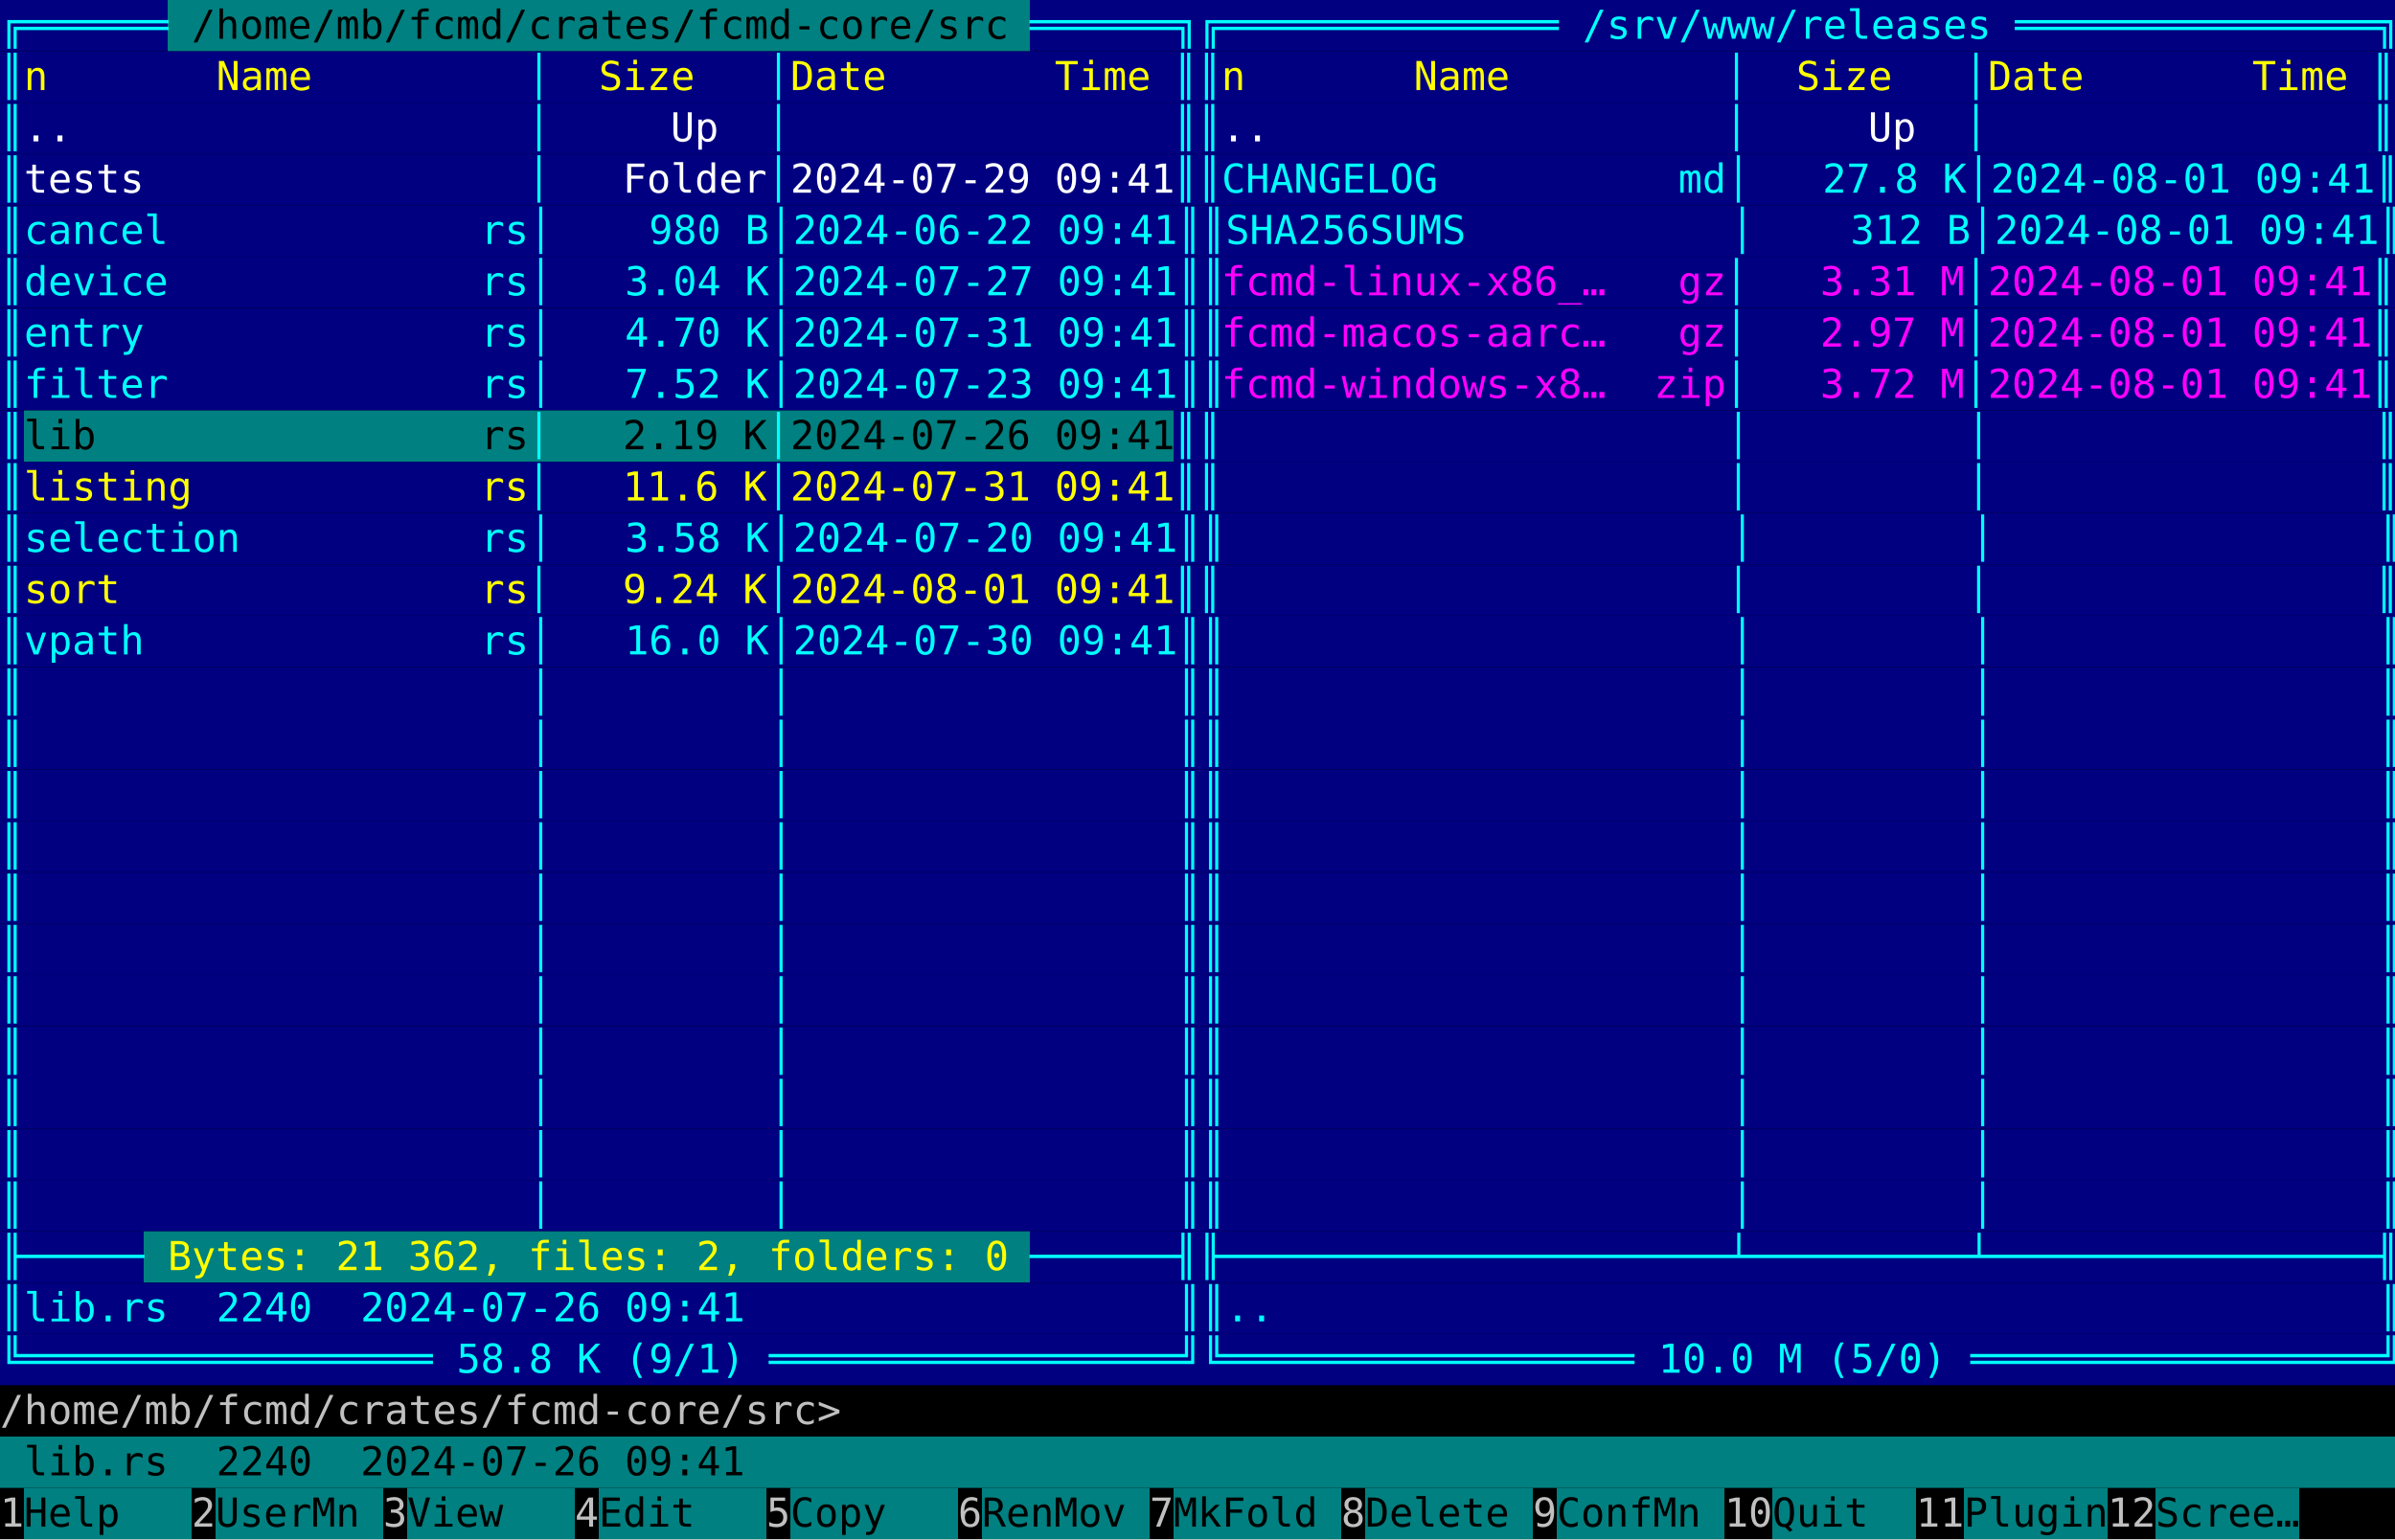
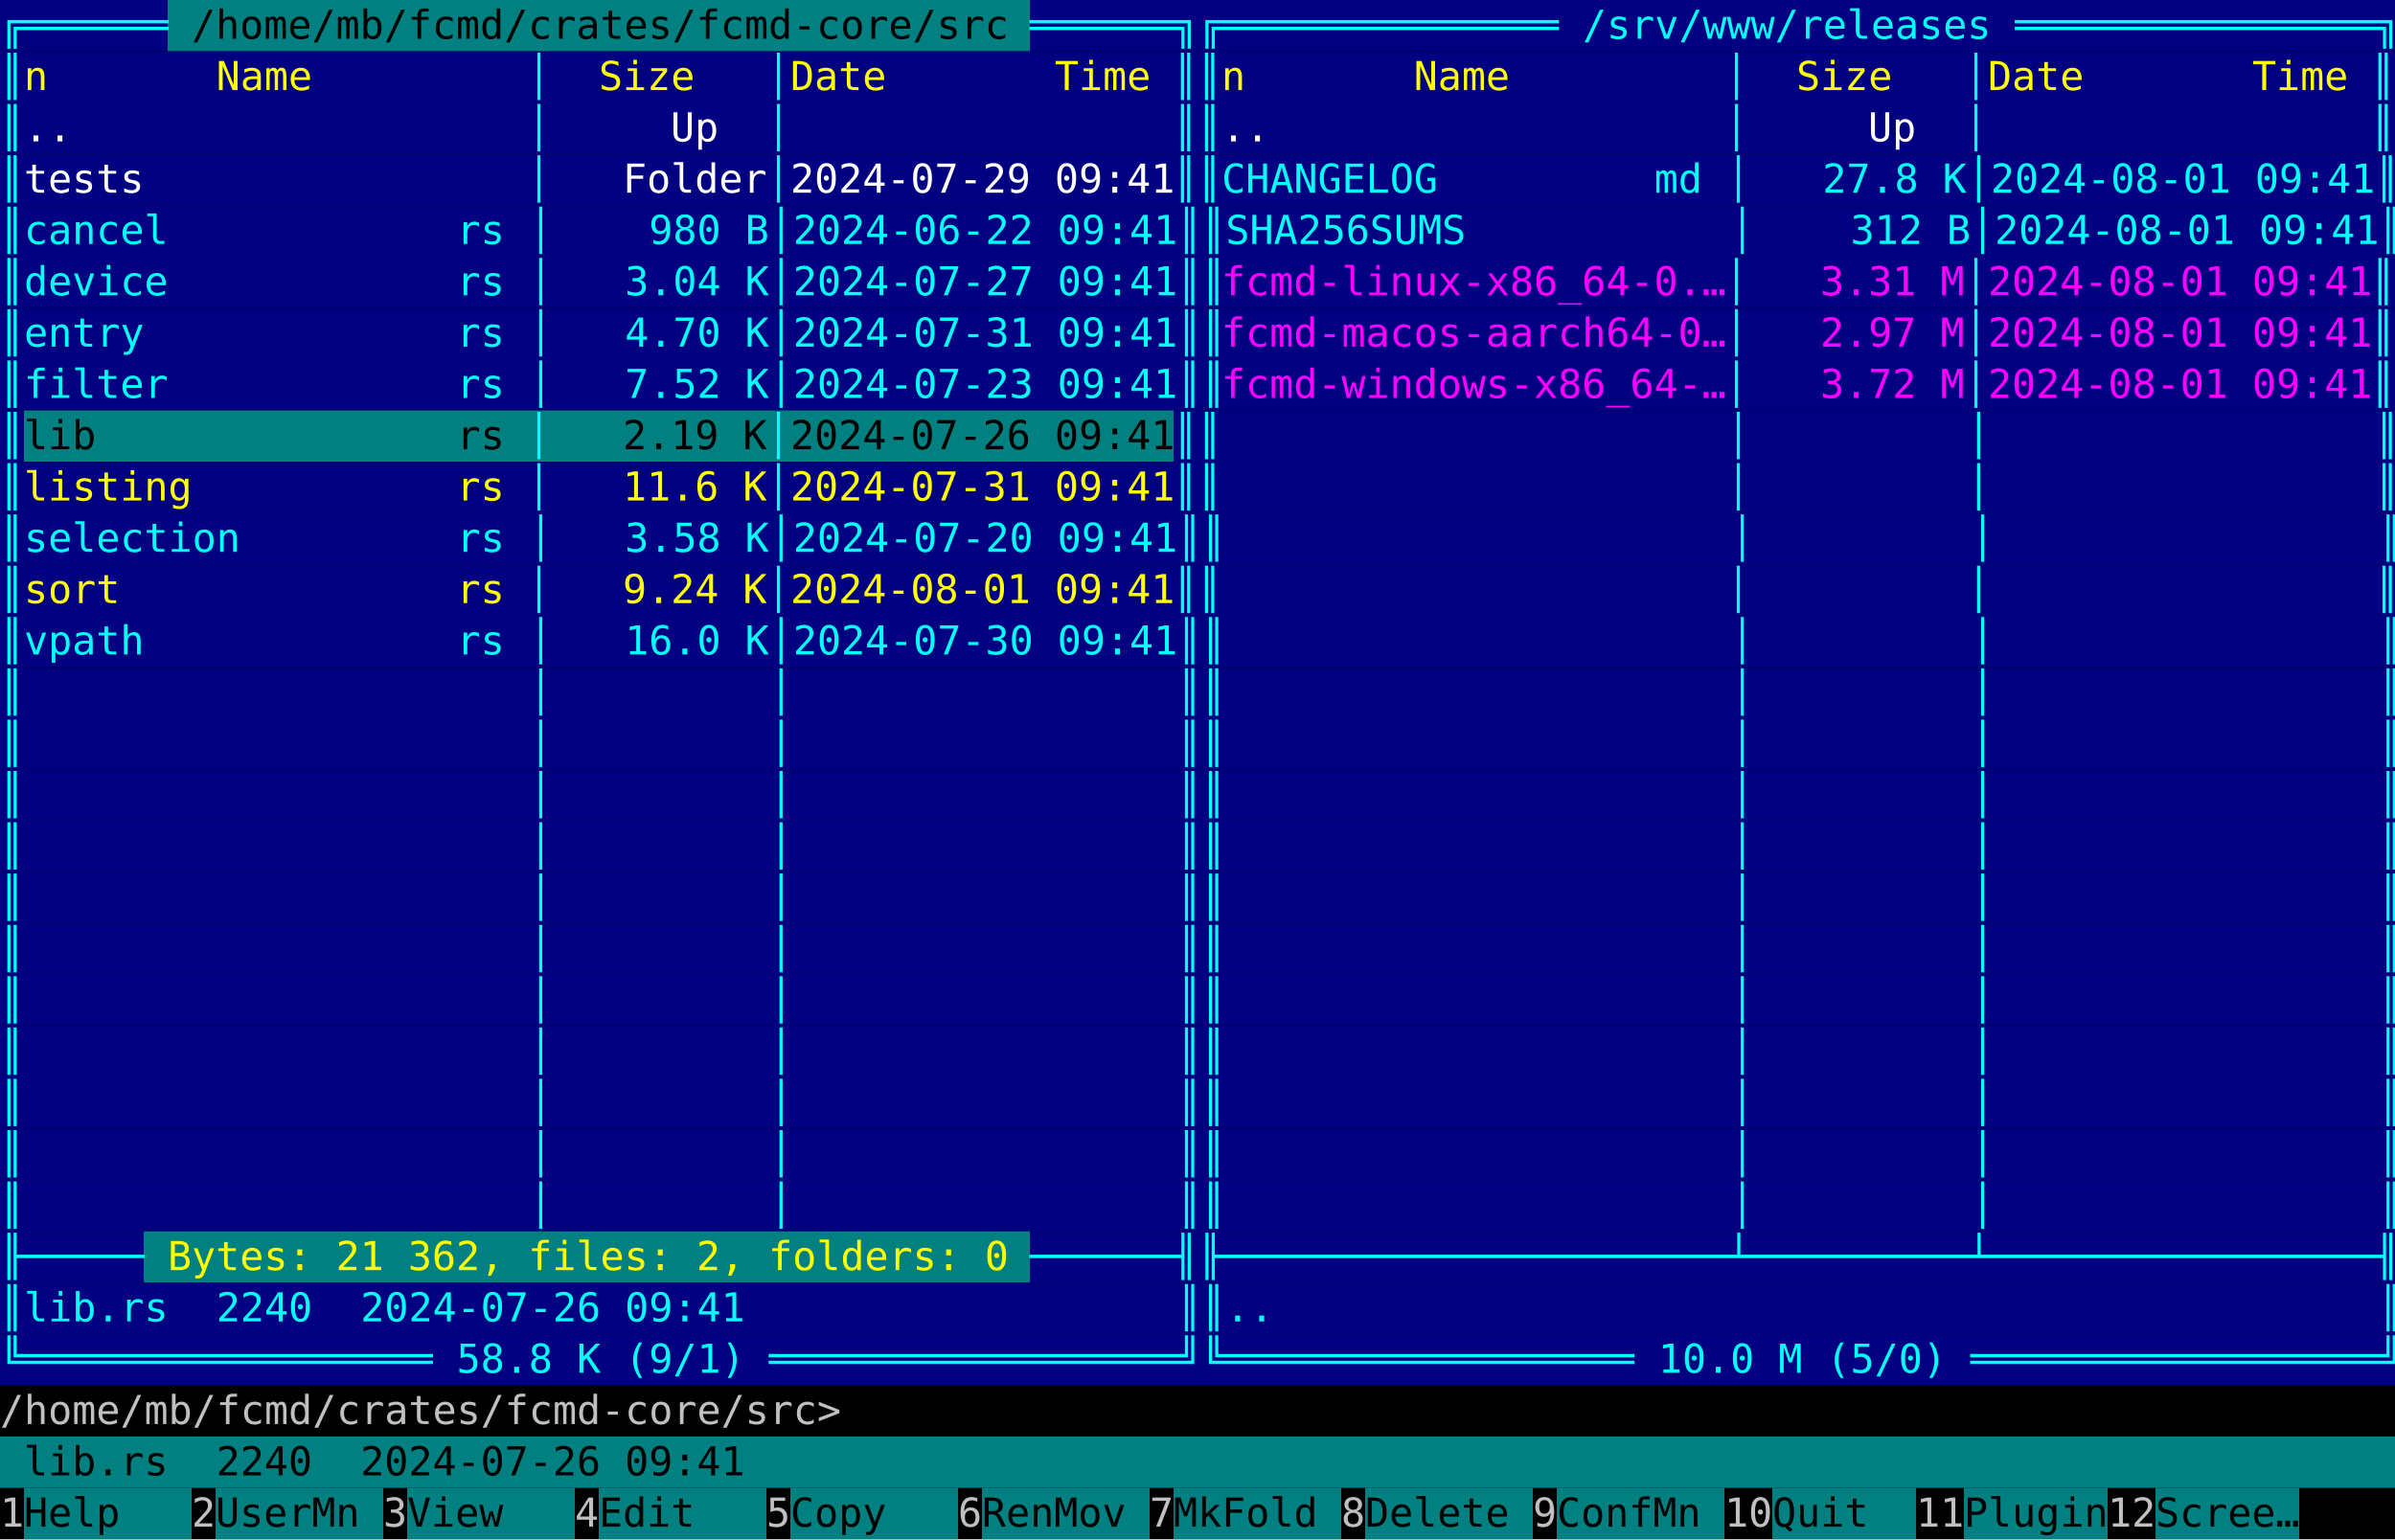
<svg xmlns="http://www.w3.org/2000/svg" viewBox="0 0 840 540" width="840" height="540" font-family="ui-monospace, 'DejaVu Sans Mono', 'Cascadia Mono', Menlo, Consolas, monospace" font-size="14">
  <rect width="840" height="540" fill="#000000" />
  <rect x="0.0" y="0.0" width="58.8" height="18" fill="#000080" />
  <rect x="58.8" y="0.0" width="302.4" height="18" fill="#008080" />
  <rect x="361.2" y="0.0" width="478.8" height="18" fill="#000080" />
  <text xml:space="preserve" x="0.0 8.4 16.8 25.2 33.6 42.0 50.4" y="13.6" fill="#00ffff">╔══════</text>
  <text xml:space="preserve" x="67.2 75.6 84.0 92.4 100.8 109.2 117.6 126.0 134.4 142.8 151.2 159.6 168.0 176.4 184.8 193.2 201.6 210.0 218.4 226.8 235.2 243.6 252.0 260.4 268.8 277.2 285.6 294.0 302.4 310.8 319.2 327.6 336.0 344.4" y="13.6" fill="#000000">/home/mb/fcmd/crates/fcmd-core/src</text>
  <text xml:space="preserve" x="361.2 369.6 378.0 386.4 394.8 403.2 411.6 420.0 428.4 436.8 445.2 453.6 462.0 470.4 478.8 487.2 495.6 504.0 512.4 520.8 529.2 537.6 546.0 554.4 562.8 571.2 579.6 588.0 596.4 604.8 613.2 621.6 630.0 638.4 646.8 655.2 663.6 672.0 680.4 688.8 697.2 705.6 714.0 722.4 730.8 739.2 747.6 756.0 764.4 772.8 781.2 789.6 798.0 806.4 814.8 823.2 831.6" y="13.6" fill="#00ffff">══════╗╔══════════════ /srv/www/releases ═══════════════╗</text>
  <rect x="0.0" y="18.0" width="840.0" height="18" fill="#000080" />
  <text xml:space="preserve" x="0.0" y="31.6" fill="#00ffff">║</text>
  <text xml:space="preserve" x="8.4 16.8 25.2 33.6 42.0 50.4 58.8 67.2 75.6 84.0 92.4 100.8" y="31.6" fill="#ffff00">n       Name</text>
  <text xml:space="preserve" x="184.8" y="31.6" fill="#00ffff">│</text>
  <text xml:space="preserve" x="210.0 218.4 226.8 235.2" y="31.6" fill="#ffff00">Size</text>
  <text xml:space="preserve" x="268.8" y="31.6" fill="#00ffff">│</text>
  <text xml:space="preserve" x="277.2 285.6 294.0 302.4 310.8 319.2 327.6 336.0 344.4 352.8 361.2 369.6 378.0 386.4 394.8" y="31.6" fill="#ffff00">Date       Time</text>
  <text xml:space="preserve" x="411.6 420.0" y="31.6" fill="#00ffff">║║</text>
  <text xml:space="preserve" x="428.4 436.8 445.2 453.6 462.0 470.4 478.8 487.2 495.6 504.0 512.4 520.8" y="31.6" fill="#ffff00">n       Name</text>
  <text xml:space="preserve" x="604.8" y="31.6" fill="#00ffff">│</text>
  <text xml:space="preserve" x="630.0 638.4 646.8 655.2" y="31.6" fill="#ffff00">Size</text>
  <text xml:space="preserve" x="688.8" y="31.6" fill="#00ffff">│</text>
  <text xml:space="preserve" x="697.2 705.6 714.0 722.4 730.8 739.2 747.6 756.0 764.4 772.8 781.2 789.6 798.0 806.4 814.8" y="31.6" fill="#ffff00">Date       Time</text>
  <text xml:space="preserve" x="831.6" y="31.6" fill="#00ffff">║</text>
  <rect x="0.0" y="36.0" width="840.0" height="18" fill="#000080" />
  <text xml:space="preserve" x="0.0" y="49.6" fill="#00ffff">║</text>
  <text xml:space="preserve" x="8.4 16.8" y="49.6" fill="#ffffff">..</text>
  <text xml:space="preserve" x="184.8" y="49.6" fill="#00ffff">│</text>
  <text xml:space="preserve" x="235.2 243.6" y="49.6" fill="#ffffff">Up</text>
  <text xml:space="preserve" x="268.8" y="49.6" fill="#00ffff">│</text>
  <text xml:space="preserve" x="411.6 420.0" y="49.6" fill="#00ffff">║║</text>
  <text xml:space="preserve" x="428.4 436.8" y="49.6" fill="#ffffff">..</text>
  <text xml:space="preserve" x="604.8" y="49.6" fill="#00ffff">│</text>
  <text xml:space="preserve" x="655.2 663.6" y="49.6" fill="#ffffff">Up</text>
  <text xml:space="preserve" x="688.8" y="49.6" fill="#00ffff">│</text>
  <text xml:space="preserve" x="831.6" y="49.6" fill="#00ffff">║</text>
  <rect x="0.0" y="54.0" width="840.0" height="18" fill="#000080" />
  <text xml:space="preserve" x="0.0" y="67.6" fill="#00ffff">║</text>
  <text xml:space="preserve" x="8.4 16.8 25.2 33.6 42.0" y="67.6" fill="#ffffff">tests</text>
  <text xml:space="preserve" x="184.8" y="67.6" fill="#00ffff">│</text>
  <text xml:space="preserve" x="218.4 226.8 235.2 243.6 252.0 260.4" y="67.6" fill="#ffffff">Folder</text>
  <text xml:space="preserve" x="268.8" y="67.6" fill="#00ffff">│</text>
  <text xml:space="preserve" x="277.2 285.6 294.0 302.4 310.8 319.2 327.6 336.0 344.4 352.8 361.2 369.6 378.0 386.4 394.8 403.2" y="67.6" fill="#ffffff">2024-07-29 09:41</text>
-   <text xml:space="preserve" x="411.6 420.0 428.4 436.8 445.2 453.6 462.0 470.4 478.8 487.2 495.6 504.0 512.4 520.8 529.2 537.6 546.0 554.4 562.8 571.2 579.6 588.0 596.4 604.8 613.2 621.6 630.0 638.4 646.8 655.2 663.6 672.0 680.4 688.8 697.2 705.6 714.0 722.4 730.8 739.2 747.6 756.0 764.4 772.8 781.2 789.6 798.0 806.4 814.8 823.2 831.6" y="67.6" fill="#00ffff">║║CHANGELOG          md│   27.8 K│2024-08-01 09:41║</text>
+   <text xml:space="preserve" x="411.6 420.0 428.4 436.8 445.2 453.6 462.0 470.4 478.8 487.2 495.6 504.0 512.4 520.8 529.2 537.6 546.0 554.4 562.8 571.2 579.6 588.0 596.4 604.8 613.2 621.6 630.0 638.4 646.8 655.2 663.6 672.0 680.4 688.8 697.2 705.6 714.0 722.4 730.8 739.2 747.6 756.0 764.4 772.8 781.2 789.6 798.0 806.4 814.8 823.2 831.6" y="67.6" fill="#00ffff">║║CHANGELOG         md │   27.8 K│2024-08-01 09:41║</text>
  <rect x="0.0" y="72.0" width="840.0" height="18" fill="#000080" />
-   <text xml:space="preserve" x="0.0 8.4 16.8 25.2 33.6 42.0 50.4 58.8 67.2 75.6 84.0 92.4 100.8 109.2 117.6 126.0 134.4 142.8 151.2 159.6 168.0 176.4 184.8 193.2 201.6 210.0 218.4 226.8 235.2 243.6 252.0 260.4 268.8 277.2 285.6 294.0 302.4 310.8 319.2 327.6 336.0 344.4 352.8 361.2 369.6 378.0 386.4 394.8 403.2 411.6 420.0 428.4 436.8 445.2 453.6 462.0 470.4 478.8 487.2 495.6 504.0 512.4 520.8 529.2 537.6 546.0 554.4 562.8 571.2 579.6 588.0 596.4 604.8 613.2 621.6 630.0 638.4 646.8 655.2 663.6 672.0 680.4 688.8 697.2 705.6 714.0 722.4 730.8 739.2 747.6 756.0 764.4 772.8 781.2 789.6 798.0 806.4 814.8 823.2 831.6" y="85.6" fill="#00ffff">║cancel             rs│    980 B│2024-06-22 09:41║║SHA256SUMS           │    312 B│2024-08-01 09:41║</text>
+   <text xml:space="preserve" x="0.0 8.4 16.8 25.2 33.6 42.0 50.4 58.8 67.2 75.6 84.0 92.4 100.8 109.2 117.6 126.0 134.4 142.8 151.2 159.6 168.0 176.4 184.8 193.2 201.6 210.0 218.4 226.8 235.2 243.6 252.0 260.4 268.8 277.2 285.6 294.0 302.4 310.8 319.2 327.6 336.0 344.4 352.8 361.2 369.6 378.0 386.4 394.8 403.2 411.6 420.0 428.4 436.8 445.2 453.6 462.0 470.4 478.8 487.2 495.6 504.0 512.4 520.8 529.2 537.6 546.0 554.4 562.8 571.2 579.6 588.0 596.4 604.8 613.2 621.6 630.0 638.4 646.8 655.2 663.6 672.0 680.4 688.8 697.2 705.6 714.0 722.4 730.8 739.2 747.6 756.0 764.4 772.8 781.2 789.6 798.0 806.4 814.8 823.2 831.6" y="85.6" fill="#00ffff">║cancel            rs │    980 B│2024-06-22 09:41║║SHA256SUMS           │    312 B│2024-08-01 09:41║</text>
  <rect x="0.0" y="90.0" width="840.0" height="18" fill="#000080" />
-   <text xml:space="preserve" x="0.0 8.4 16.8 25.2 33.6 42.0 50.4 58.8 67.2 75.6 84.0 92.4 100.8 109.2 117.6 126.0 134.4 142.8 151.2 159.6 168.0 176.4 184.8 193.2 201.6 210.0 218.4 226.8 235.2 243.6 252.0 260.4 268.8 277.2 285.6 294.0 302.4 310.8 319.2 327.6 336.0 344.4 352.8 361.2 369.6 378.0 386.4 394.8 403.2 411.6 420.0" y="103.6" fill="#00ffff">║device             rs│   3.04 K│2024-07-27 09:41║║</text>
-   <text xml:space="preserve" x="428.4 436.8 445.2 453.6 462.0 470.4 478.8 487.2 495.6 504.0 512.4 520.8 529.2 537.6 546.0 554.4 562.8 571.2 579.6 588.0 596.4" y="103.6" fill="#ff00ff">fcmd-linux-x86_…   gz</text>
+   <text xml:space="preserve" x="0.0 8.4 16.8 25.2 33.6 42.0 50.4 58.8 67.2 75.6 84.0 92.4 100.8 109.2 117.6 126.0 134.4 142.8 151.2 159.6 168.0 176.4 184.8 193.2 201.6 210.0 218.4 226.8 235.2 243.6 252.0 260.4 268.8 277.2 285.6 294.0 302.4 310.8 319.2 327.6 336.0 344.4 352.8 361.2 369.6 378.0 386.4 394.8 403.2 411.6 420.0" y="103.6" fill="#00ffff">║device            rs │   3.04 K│2024-07-27 09:41║║</text>
+   <text xml:space="preserve" x="428.4 436.8 445.2 453.6 462.0 470.4 478.8 487.2 495.6 504.0 512.4 520.8 529.2 537.6 546.0 554.4 562.8 571.2 579.6 588.0 596.4" y="103.6" fill="#ff00ff">fcmd-linux-x86_64-0.…</text>
  <text xml:space="preserve" x="604.8" y="103.6" fill="#00ffff">│</text>
  <text xml:space="preserve" x="638.4 646.8 655.2 663.6 672.0 680.4" y="103.6" fill="#ff00ff">3.31 M</text>
  <text xml:space="preserve" x="688.8" y="103.6" fill="#00ffff">│</text>
  <text xml:space="preserve" x="697.2 705.6 714.0 722.4 730.8 739.2 747.6 756.0 764.4 772.8 781.2 789.6 798.0 806.4 814.8 823.2" y="103.6" fill="#ff00ff">2024-08-01 09:41</text>
  <text xml:space="preserve" x="831.6" y="103.6" fill="#00ffff">║</text>
  <rect x="0.0" y="108.0" width="840.0" height="18" fill="#000080" />
-   <text xml:space="preserve" x="0.0 8.4 16.8 25.2 33.6 42.0 50.4 58.8 67.2 75.6 84.0 92.4 100.8 109.2 117.6 126.0 134.4 142.8 151.2 159.6 168.0 176.4 184.8 193.2 201.6 210.0 218.4 226.8 235.2 243.6 252.0 260.4 268.8 277.2 285.6 294.0 302.4 310.8 319.2 327.6 336.0 344.4 352.8 361.2 369.6 378.0 386.4 394.8 403.2 411.6 420.0" y="121.6" fill="#00ffff">║entry              rs│   4.70 K│2024-07-31 09:41║║</text>
-   <text xml:space="preserve" x="428.4 436.8 445.2 453.6 462.0 470.4 478.8 487.2 495.6 504.0 512.4 520.8 529.2 537.6 546.0 554.4 562.8 571.2 579.6 588.0 596.4" y="121.6" fill="#ff00ff">fcmd-macos-aarc…   gz</text>
+   <text xml:space="preserve" x="0.0 8.4 16.8 25.2 33.6 42.0 50.4 58.8 67.2 75.6 84.0 92.4 100.8 109.2 117.6 126.0 134.4 142.8 151.2 159.6 168.0 176.4 184.8 193.2 201.6 210.0 218.4 226.8 235.2 243.6 252.0 260.4 268.8 277.2 285.6 294.0 302.4 310.8 319.2 327.6 336.0 344.4 352.8 361.2 369.6 378.0 386.4 394.8 403.2 411.6 420.0" y="121.6" fill="#00ffff">║entry             rs │   4.70 K│2024-07-31 09:41║║</text>
+   <text xml:space="preserve" x="428.4 436.8 445.2 453.6 462.0 470.4 478.8 487.2 495.6 504.0 512.4 520.8 529.2 537.6 546.0 554.4 562.8 571.2 579.6 588.0 596.4" y="121.6" fill="#ff00ff">fcmd-macos-aarch64-0…</text>
  <text xml:space="preserve" x="604.8" y="121.6" fill="#00ffff">│</text>
  <text xml:space="preserve" x="638.4 646.8 655.2 663.6 672.0 680.4" y="121.6" fill="#ff00ff">2.97 M</text>
  <text xml:space="preserve" x="688.8" y="121.6" fill="#00ffff">│</text>
  <text xml:space="preserve" x="697.2 705.6 714.0 722.4 730.8 739.2 747.6 756.0 764.4 772.8 781.2 789.6 798.0 806.4 814.8 823.2" y="121.6" fill="#ff00ff">2024-08-01 09:41</text>
  <text xml:space="preserve" x="831.6" y="121.6" fill="#00ffff">║</text>
  <rect x="0.0" y="126.0" width="840.0" height="18" fill="#000080" />
-   <text xml:space="preserve" x="0.0 8.4 16.8 25.2 33.6 42.0 50.4 58.8 67.2 75.6 84.0 92.4 100.8 109.2 117.6 126.0 134.4 142.8 151.2 159.6 168.0 176.4 184.8 193.2 201.6 210.0 218.4 226.8 235.2 243.6 252.0 260.4 268.8 277.2 285.6 294.0 302.4 310.8 319.2 327.6 336.0 344.4 352.8 361.2 369.6 378.0 386.4 394.8 403.2 411.6 420.0" y="139.6" fill="#00ffff">║filter             rs│   7.52 K│2024-07-23 09:41║║</text>
-   <text xml:space="preserve" x="428.4 436.8 445.2 453.6 462.0 470.4 478.8 487.2 495.6 504.0 512.4 520.8 529.2 537.6 546.0 554.4 562.8 571.2 579.6 588.0 596.4" y="139.6" fill="#ff00ff">fcmd-windows-x8…  zip</text>
+   <text xml:space="preserve" x="0.0 8.4 16.8 25.2 33.6 42.0 50.4 58.8 67.2 75.6 84.0 92.4 100.8 109.2 117.6 126.0 134.4 142.8 151.2 159.6 168.0 176.4 184.8 193.2 201.6 210.0 218.4 226.8 235.2 243.6 252.0 260.4 268.8 277.2 285.6 294.0 302.4 310.8 319.2 327.6 336.0 344.4 352.8 361.2 369.6 378.0 386.4 394.8 403.2 411.6 420.0" y="139.6" fill="#00ffff">║filter            rs │   7.52 K│2024-07-23 09:41║║</text>
+   <text xml:space="preserve" x="428.4 436.8 445.2 453.6 462.0 470.4 478.8 487.2 495.6 504.0 512.4 520.8 529.2 537.6 546.0 554.4 562.8 571.2 579.6 588.0 596.4" y="139.6" fill="#ff00ff">fcmd-windows-x86_64-…</text>
  <text xml:space="preserve" x="604.8" y="139.6" fill="#00ffff">│</text>
  <text xml:space="preserve" x="638.4 646.8 655.2 663.6 672.0 680.4" y="139.6" fill="#ff00ff">3.72 M</text>
  <text xml:space="preserve" x="688.8" y="139.6" fill="#00ffff">│</text>
  <text xml:space="preserve" x="697.2 705.6 714.0 722.4 730.8 739.2 747.6 756.0 764.4 772.8 781.2 789.6 798.0 806.4 814.8 823.2" y="139.6" fill="#ff00ff">2024-08-01 09:41</text>
  <text xml:space="preserve" x="831.6" y="139.6" fill="#00ffff">║</text>
  <rect x="0.0" y="144.0" width="8.4" height="18" fill="#000080" />
  <rect x="8.4" y="144.0" width="403.2" height="18" fill="#008080" />
  <rect x="411.6" y="144.0" width="428.4" height="18" fill="#000080" />
  <text xml:space="preserve" x="0.0" y="157.6" fill="#00ffff">║</text>
-   <text xml:space="preserve" x="8.4 16.8 25.2 33.6 42.0 50.4 58.8 67.2 75.6 84.0 92.4 100.8 109.2 117.6 126.0 134.4 142.8 151.2 159.6 168.0 176.4" y="157.6" fill="#000000">lib                rs</text>
+   <text xml:space="preserve" x="8.4 16.8 25.2 33.6 42.0 50.4 58.8 67.2 75.6 84.0 92.4 100.8 109.2 117.6 126.0 134.4 142.8 151.2 159.6 168.0" y="157.6" fill="#000000">lib               rs</text>
  <text xml:space="preserve" x="184.8" y="157.6" fill="#00ffff">│</text>
  <text xml:space="preserve" x="218.4 226.8 235.2 243.6 252.0 260.4" y="157.6" fill="#000000">2.19 K</text>
  <text xml:space="preserve" x="268.8" y="157.6" fill="#00ffff">│</text>
  <text xml:space="preserve" x="277.2 285.6 294.0 302.4 310.8 319.2 327.6 336.0 344.4 352.8 361.2 369.6 378.0 386.4 394.8 403.2" y="157.6" fill="#000000">2024-07-26 09:41</text>
  <text xml:space="preserve" x="411.6 420.0 428.4 436.8 445.2 453.6 462.0 470.4 478.8 487.2 495.6 504.0 512.4 520.8 529.2 537.6 546.0 554.4 562.8 571.2 579.6 588.0 596.4 604.8 613.2 621.6 630.0 638.4 646.8 655.2 663.6 672.0 680.4 688.8 697.2 705.6 714.0 722.4 730.8 739.2 747.6 756.0 764.4 772.8 781.2 789.6 798.0 806.4 814.8 823.2 831.6" y="157.6" fill="#00ffff">║║                     │         │                ║</text>
  <rect x="0.0" y="162.0" width="840.0" height="18" fill="#000080" />
  <text xml:space="preserve" x="0.0" y="175.6" fill="#00ffff">║</text>
-   <text xml:space="preserve" x="8.4 16.8 25.2 33.6 42.0 50.4 58.8 67.2 75.6 84.0 92.4 100.8 109.2 117.6 126.0 134.4 142.8 151.2 159.6 168.0 176.4" y="175.6" fill="#ffff00">listing            rs</text>
+   <text xml:space="preserve" x="8.4 16.8 25.2 33.6 42.0 50.4 58.8 67.2 75.6 84.0 92.4 100.8 109.2 117.6 126.0 134.4 142.8 151.2 159.6 168.0" y="175.6" fill="#ffff00">listing           rs</text>
  <text xml:space="preserve" x="184.8" y="175.6" fill="#00ffff">│</text>
  <text xml:space="preserve" x="218.4 226.8 235.2 243.6 252.0 260.4" y="175.6" fill="#ffff00">11.6 K</text>
  <text xml:space="preserve" x="268.8" y="175.6" fill="#00ffff">│</text>
  <text xml:space="preserve" x="277.2 285.6 294.0 302.4 310.8 319.2 327.6 336.0 344.4 352.8 361.2 369.6 378.0 386.4 394.8 403.2" y="175.6" fill="#ffff00">2024-07-31 09:41</text>
  <text xml:space="preserve" x="411.6 420.0 428.4 436.8 445.2 453.6 462.0 470.4 478.8 487.2 495.6 504.0 512.4 520.8 529.2 537.6 546.0 554.4 562.8 571.2 579.6 588.0 596.4 604.8 613.2 621.6 630.0 638.4 646.8 655.2 663.6 672.0 680.4 688.8 697.2 705.6 714.0 722.4 730.8 739.2 747.6 756.0 764.4 772.8 781.2 789.6 798.0 806.4 814.8 823.2 831.6" y="175.6" fill="#00ffff">║║                     │         │                ║</text>
  <rect x="0.0" y="180.0" width="840.0" height="18" fill="#000080" />
-   <text xml:space="preserve" x="0.0 8.4 16.8 25.2 33.6 42.0 50.4 58.8 67.2 75.6 84.0 92.4 100.8 109.2 117.6 126.0 134.4 142.8 151.2 159.6 168.0 176.4 184.8 193.2 201.6 210.0 218.4 226.8 235.2 243.6 252.0 260.4 268.8 277.2 285.6 294.0 302.4 310.8 319.2 327.6 336.0 344.4 352.8 361.2 369.6 378.0 386.4 394.8 403.2 411.6 420.0 428.4 436.8 445.2 453.6 462.0 470.4 478.8 487.2 495.6 504.0 512.4 520.8 529.2 537.6 546.0 554.4 562.8 571.2 579.6 588.0 596.4 604.8 613.2 621.6 630.0 638.4 646.8 655.2 663.6 672.0 680.4 688.8 697.2 705.6 714.0 722.4 730.8 739.2 747.6 756.0 764.4 772.8 781.2 789.6 798.0 806.4 814.8 823.2 831.6" y="193.6" fill="#00ffff">║selection          rs│   3.58 K│2024-07-20 09:41║║                     │         │                ║</text>
+   <text xml:space="preserve" x="0.0 8.4 16.8 25.2 33.6 42.0 50.4 58.8 67.2 75.6 84.0 92.4 100.8 109.2 117.6 126.0 134.4 142.8 151.2 159.6 168.0 176.4 184.8 193.2 201.6 210.0 218.4 226.8 235.2 243.6 252.0 260.4 268.8 277.2 285.6 294.0 302.4 310.8 319.2 327.6 336.0 344.4 352.8 361.2 369.6 378.0 386.4 394.8 403.2 411.6 420.0 428.4 436.8 445.2 453.6 462.0 470.4 478.8 487.2 495.6 504.0 512.4 520.8 529.2 537.6 546.0 554.4 562.8 571.2 579.6 588.0 596.4 604.8 613.2 621.6 630.0 638.4 646.8 655.2 663.6 672.0 680.4 688.8 697.2 705.6 714.0 722.4 730.8 739.2 747.6 756.0 764.4 772.8 781.2 789.6 798.0 806.4 814.8 823.2 831.6" y="193.6" fill="#00ffff">║selection         rs │   3.58 K│2024-07-20 09:41║║                     │         │                ║</text>
  <rect x="0.0" y="198.0" width="840.0" height="18" fill="#000080" />
  <text xml:space="preserve" x="0.0" y="211.6" fill="#00ffff">║</text>
-   <text xml:space="preserve" x="8.4 16.8 25.2 33.6 42.0 50.4 58.8 67.2 75.6 84.0 92.4 100.8 109.2 117.6 126.0 134.4 142.8 151.2 159.6 168.0 176.4" y="211.6" fill="#ffff00">sort               rs</text>
+   <text xml:space="preserve" x="8.4 16.8 25.2 33.6 42.0 50.4 58.8 67.2 75.6 84.0 92.4 100.8 109.2 117.6 126.0 134.4 142.8 151.2 159.6 168.0" y="211.6" fill="#ffff00">sort              rs</text>
  <text xml:space="preserve" x="184.8" y="211.6" fill="#00ffff">│</text>
  <text xml:space="preserve" x="218.4 226.8 235.2 243.6 252.0 260.4" y="211.6" fill="#ffff00">9.24 K</text>
  <text xml:space="preserve" x="268.8" y="211.6" fill="#00ffff">│</text>
  <text xml:space="preserve" x="277.2 285.6 294.0 302.4 310.8 319.2 327.6 336.0 344.4 352.8 361.2 369.6 378.0 386.4 394.8 403.2" y="211.6" fill="#ffff00">2024-08-01 09:41</text>
  <text xml:space="preserve" x="411.6 420.0 428.4 436.8 445.2 453.6 462.0 470.4 478.8 487.2 495.6 504.0 512.4 520.8 529.2 537.6 546.0 554.4 562.8 571.2 579.6 588.0 596.4 604.8 613.2 621.6 630.0 638.4 646.8 655.2 663.6 672.0 680.4 688.8 697.2 705.6 714.0 722.4 730.8 739.2 747.6 756.0 764.4 772.8 781.2 789.6 798.0 806.4 814.8 823.2 831.6" y="211.6" fill="#00ffff">║║                     │         │                ║</text>
  <rect x="0.0" y="216.0" width="840.0" height="18" fill="#000080" />
-   <text xml:space="preserve" x="0.0 8.4 16.8 25.2 33.6 42.0 50.4 58.8 67.2 75.6 84.0 92.4 100.8 109.2 117.6 126.0 134.4 142.8 151.2 159.6 168.0 176.4 184.8 193.2 201.6 210.0 218.4 226.8 235.2 243.6 252.0 260.4 268.8 277.2 285.6 294.0 302.4 310.8 319.2 327.6 336.0 344.4 352.8 361.2 369.6 378.0 386.4 394.8 403.2 411.6 420.0 428.4 436.8 445.2 453.6 462.0 470.4 478.8 487.2 495.6 504.0 512.4 520.8 529.2 537.6 546.0 554.4 562.8 571.2 579.6 588.0 596.4 604.8 613.2 621.6 630.0 638.4 646.8 655.2 663.6 672.0 680.4 688.8 697.2 705.6 714.0 722.4 730.8 739.2 747.6 756.0 764.4 772.8 781.2 789.6 798.0 806.4 814.8 823.2 831.6" y="229.6" fill="#00ffff">║vpath              rs│   16.0 K│2024-07-30 09:41║║                     │         │                ║</text>
+   <text xml:space="preserve" x="0.0 8.4 16.8 25.2 33.6 42.0 50.4 58.8 67.2 75.6 84.0 92.4 100.8 109.2 117.6 126.0 134.4 142.8 151.2 159.6 168.0 176.4 184.8 193.2 201.6 210.0 218.4 226.8 235.2 243.6 252.0 260.4 268.8 277.2 285.6 294.0 302.4 310.8 319.2 327.6 336.0 344.4 352.8 361.2 369.6 378.0 386.4 394.8 403.2 411.6 420.0 428.4 436.8 445.2 453.6 462.0 470.4 478.8 487.2 495.6 504.0 512.4 520.8 529.2 537.6 546.0 554.4 562.8 571.2 579.6 588.0 596.4 604.8 613.2 621.6 630.0 638.4 646.8 655.2 663.6 672.0 680.4 688.8 697.2 705.6 714.0 722.4 730.8 739.2 747.6 756.0 764.4 772.8 781.2 789.6 798.0 806.4 814.8 823.2 831.6" y="229.6" fill="#00ffff">║vpath             rs │   16.0 K│2024-07-30 09:41║║                     │         │                ║</text>
  <rect x="0.0" y="234.0" width="840.0" height="18" fill="#000080" />
  <text xml:space="preserve" x="0.0 8.4 16.8 25.2 33.6 42.0 50.4 58.8 67.2 75.6 84.0 92.4 100.8 109.2 117.6 126.0 134.4 142.8 151.2 159.6 168.0 176.4 184.8 193.2 201.6 210.0 218.4 226.8 235.2 243.6 252.0 260.4 268.8 277.2 285.6 294.0 302.4 310.8 319.2 327.6 336.0 344.4 352.8 361.2 369.6 378.0 386.4 394.8 403.2 411.6 420.0 428.4 436.8 445.2 453.6 462.0 470.4 478.8 487.2 495.6 504.0 512.4 520.8 529.2 537.6 546.0 554.4 562.8 571.2 579.6 588.0 596.4 604.8 613.2 621.6 630.0 638.4 646.8 655.2 663.6 672.0 680.4 688.8 697.2 705.6 714.0 722.4 730.8 739.2 747.6 756.0 764.4 772.8 781.2 789.6 798.0 806.4 814.8 823.2 831.6" y="247.6" fill="#00ffff">║                     │         │                ║║                     │         │                ║</text>
  <rect x="0.0" y="252.0" width="840.0" height="18" fill="#000080" />
  <text xml:space="preserve" x="0.0 8.4 16.8 25.2 33.6 42.0 50.4 58.8 67.2 75.6 84.0 92.4 100.8 109.2 117.6 126.0 134.4 142.8 151.2 159.6 168.0 176.4 184.8 193.2 201.6 210.0 218.4 226.8 235.2 243.6 252.0 260.4 268.8 277.2 285.6 294.0 302.4 310.8 319.2 327.6 336.0 344.4 352.8 361.2 369.6 378.0 386.4 394.8 403.2 411.6 420.0 428.4 436.8 445.2 453.6 462.0 470.4 478.8 487.2 495.6 504.0 512.4 520.8 529.2 537.6 546.0 554.4 562.8 571.2 579.6 588.0 596.4 604.8 613.2 621.6 630.0 638.4 646.8 655.2 663.6 672.0 680.4 688.8 697.2 705.6 714.0 722.4 730.8 739.2 747.6 756.0 764.4 772.8 781.2 789.6 798.0 806.4 814.8 823.2 831.6" y="265.6" fill="#00ffff">║                     │         │                ║║                     │         │                ║</text>
  <rect x="0.0" y="270.0" width="840.0" height="18" fill="#000080" />
  <text xml:space="preserve" x="0.0 8.4 16.8 25.2 33.6 42.0 50.4 58.8 67.2 75.6 84.0 92.4 100.8 109.2 117.6 126.0 134.4 142.8 151.2 159.6 168.0 176.4 184.8 193.2 201.6 210.0 218.4 226.8 235.2 243.6 252.0 260.4 268.8 277.2 285.6 294.0 302.4 310.8 319.2 327.6 336.0 344.4 352.8 361.2 369.6 378.0 386.4 394.8 403.2 411.6 420.0 428.4 436.8 445.2 453.6 462.0 470.4 478.8 487.2 495.6 504.0 512.4 520.8 529.2 537.6 546.0 554.4 562.8 571.2 579.6 588.0 596.4 604.8 613.2 621.6 630.0 638.4 646.8 655.2 663.6 672.0 680.4 688.8 697.2 705.6 714.0 722.4 730.8 739.2 747.6 756.0 764.4 772.8 781.2 789.6 798.0 806.4 814.8 823.2 831.6" y="283.6" fill="#00ffff">║                     │         │                ║║                     │         │                ║</text>
  <rect x="0.0" y="288.0" width="840.0" height="18" fill="#000080" />
  <text xml:space="preserve" x="0.0 8.4 16.8 25.2 33.6 42.0 50.4 58.8 67.2 75.6 84.0 92.4 100.8 109.2 117.6 126.0 134.4 142.8 151.2 159.6 168.0 176.4 184.8 193.2 201.6 210.0 218.4 226.8 235.2 243.6 252.0 260.4 268.8 277.2 285.6 294.0 302.4 310.8 319.2 327.6 336.0 344.4 352.8 361.2 369.6 378.0 386.4 394.8 403.2 411.6 420.0 428.4 436.8 445.2 453.6 462.0 470.4 478.8 487.2 495.6 504.0 512.4 520.8 529.2 537.6 546.0 554.4 562.8 571.2 579.6 588.0 596.4 604.8 613.2 621.6 630.0 638.4 646.8 655.2 663.6 672.0 680.4 688.8 697.2 705.6 714.0 722.4 730.8 739.2 747.6 756.0 764.4 772.8 781.2 789.6 798.0 806.4 814.8 823.2 831.6" y="301.6" fill="#00ffff">║                     │         │                ║║                     │         │                ║</text>
  <rect x="0.0" y="306.0" width="840.0" height="18" fill="#000080" />
  <text xml:space="preserve" x="0.0 8.4 16.8 25.2 33.6 42.0 50.4 58.8 67.2 75.6 84.0 92.4 100.8 109.2 117.6 126.0 134.4 142.8 151.2 159.6 168.0 176.4 184.8 193.2 201.6 210.0 218.4 226.8 235.2 243.6 252.0 260.4 268.8 277.2 285.6 294.0 302.4 310.8 319.2 327.6 336.0 344.4 352.8 361.2 369.6 378.0 386.4 394.8 403.2 411.6 420.0 428.4 436.8 445.2 453.6 462.0 470.4 478.8 487.2 495.6 504.0 512.4 520.8 529.2 537.6 546.0 554.4 562.8 571.2 579.6 588.0 596.4 604.8 613.2 621.6 630.0 638.4 646.8 655.2 663.6 672.0 680.4 688.8 697.2 705.6 714.0 722.4 730.8 739.2 747.6 756.0 764.4 772.8 781.2 789.6 798.0 806.4 814.8 823.2 831.6" y="319.6" fill="#00ffff">║                     │         │                ║║                     │         │                ║</text>
  <rect x="0.0" y="324.0" width="840.0" height="18" fill="#000080" />
  <text xml:space="preserve" x="0.0 8.4 16.8 25.2 33.6 42.0 50.4 58.8 67.2 75.6 84.0 92.4 100.8 109.2 117.6 126.0 134.4 142.8 151.2 159.6 168.0 176.4 184.8 193.2 201.6 210.0 218.4 226.8 235.2 243.6 252.0 260.4 268.8 277.2 285.6 294.0 302.4 310.8 319.2 327.6 336.0 344.4 352.8 361.2 369.6 378.0 386.4 394.8 403.2 411.6 420.0 428.4 436.8 445.2 453.6 462.0 470.4 478.8 487.2 495.6 504.0 512.4 520.8 529.2 537.6 546.0 554.4 562.8 571.2 579.6 588.0 596.4 604.8 613.2 621.6 630.0 638.4 646.8 655.2 663.6 672.0 680.4 688.8 697.2 705.6 714.0 722.4 730.8 739.2 747.6 756.0 764.4 772.8 781.2 789.6 798.0 806.4 814.8 823.2 831.6" y="337.6" fill="#00ffff">║                     │         │                ║║                     │         │                ║</text>
  <rect x="0.0" y="342.0" width="840.0" height="18" fill="#000080" />
  <text xml:space="preserve" x="0.0 8.4 16.8 25.2 33.6 42.0 50.4 58.8 67.2 75.6 84.0 92.4 100.8 109.2 117.6 126.0 134.4 142.8 151.2 159.6 168.0 176.4 184.8 193.2 201.6 210.0 218.4 226.8 235.2 243.6 252.0 260.4 268.8 277.2 285.6 294.0 302.4 310.8 319.2 327.6 336.0 344.4 352.8 361.2 369.6 378.0 386.4 394.8 403.2 411.6 420.0 428.4 436.8 445.2 453.6 462.0 470.4 478.8 487.2 495.6 504.0 512.4 520.8 529.2 537.6 546.0 554.4 562.8 571.2 579.6 588.0 596.4 604.8 613.2 621.6 630.0 638.4 646.8 655.2 663.6 672.0 680.4 688.8 697.2 705.6 714.0 722.4 730.8 739.2 747.6 756.0 764.4 772.8 781.2 789.6 798.0 806.4 814.8 823.2 831.6" y="355.6" fill="#00ffff">║                     │         │                ║║                     │         │                ║</text>
  <rect x="0.0" y="360.0" width="840.0" height="18" fill="#000080" />
  <text xml:space="preserve" x="0.0 8.4 16.8 25.2 33.6 42.0 50.4 58.8 67.2 75.6 84.0 92.4 100.8 109.2 117.6 126.0 134.4 142.8 151.2 159.6 168.0 176.4 184.8 193.2 201.6 210.0 218.4 226.8 235.2 243.6 252.0 260.4 268.8 277.2 285.6 294.0 302.4 310.8 319.2 327.6 336.0 344.4 352.8 361.2 369.6 378.0 386.4 394.8 403.2 411.6 420.0 428.4 436.8 445.2 453.6 462.0 470.4 478.8 487.2 495.6 504.0 512.4 520.8 529.2 537.6 546.0 554.4 562.8 571.2 579.6 588.0 596.4 604.8 613.2 621.6 630.0 638.4 646.8 655.2 663.6 672.0 680.4 688.8 697.2 705.6 714.0 722.4 730.8 739.2 747.6 756.0 764.4 772.8 781.2 789.6 798.0 806.4 814.8 823.2 831.6" y="373.6" fill="#00ffff">║                     │         │                ║║                     │         │                ║</text>
  <rect x="0.0" y="378.0" width="840.0" height="18" fill="#000080" />
  <text xml:space="preserve" x="0.0 8.4 16.8 25.2 33.6 42.0 50.4 58.8 67.2 75.6 84.0 92.4 100.8 109.2 117.6 126.0 134.4 142.8 151.2 159.6 168.0 176.4 184.8 193.2 201.6 210.0 218.4 226.8 235.2 243.6 252.0 260.4 268.8 277.2 285.6 294.0 302.4 310.8 319.2 327.6 336.0 344.4 352.8 361.2 369.6 378.0 386.4 394.8 403.2 411.6 420.0 428.4 436.8 445.2 453.6 462.0 470.4 478.8 487.2 495.6 504.0 512.4 520.8 529.2 537.6 546.0 554.4 562.8 571.2 579.6 588.0 596.4 604.8 613.2 621.6 630.0 638.4 646.8 655.2 663.6 672.0 680.4 688.8 697.2 705.6 714.0 722.4 730.8 739.2 747.6 756.0 764.4 772.8 781.2 789.6 798.0 806.4 814.8 823.2 831.6" y="391.6" fill="#00ffff">║                     │         │                ║║                     │         │                ║</text>
  <rect x="0.0" y="396.0" width="840.0" height="18" fill="#000080" />
  <text xml:space="preserve" x="0.0 8.4 16.8 25.2 33.6 42.0 50.4 58.8 67.2 75.6 84.0 92.4 100.8 109.2 117.6 126.0 134.4 142.8 151.2 159.6 168.0 176.4 184.8 193.2 201.6 210.0 218.4 226.8 235.2 243.6 252.0 260.4 268.8 277.2 285.6 294.0 302.4 310.8 319.2 327.6 336.0 344.4 352.8 361.2 369.6 378.0 386.4 394.8 403.2 411.6 420.0 428.4 436.8 445.2 453.6 462.0 470.4 478.8 487.2 495.6 504.0 512.4 520.8 529.2 537.6 546.0 554.4 562.8 571.2 579.6 588.0 596.4 604.8 613.2 621.6 630.0 638.4 646.8 655.2 663.6 672.0 680.4 688.8 697.2 705.6 714.0 722.4 730.8 739.2 747.6 756.0 764.4 772.8 781.2 789.6 798.0 806.4 814.8 823.2 831.6" y="409.6" fill="#00ffff">║                     │         │                ║║                     │         │                ║</text>
  <rect x="0.0" y="414.0" width="840.0" height="18" fill="#000080" />
  <text xml:space="preserve" x="0.0 8.4 16.8 25.2 33.6 42.0 50.4 58.8 67.2 75.6 84.0 92.4 100.8 109.2 117.6 126.0 134.4 142.8 151.2 159.6 168.0 176.4 184.8 193.2 201.6 210.0 218.4 226.8 235.2 243.6 252.0 260.4 268.8 277.2 285.6 294.0 302.4 310.8 319.2 327.6 336.0 344.4 352.8 361.2 369.6 378.0 386.4 394.8 403.2 411.6 420.0 428.4 436.8 445.2 453.6 462.0 470.4 478.8 487.2 495.6 504.0 512.4 520.8 529.2 537.6 546.0 554.4 562.8 571.2 579.6 588.0 596.4 604.8 613.2 621.6 630.0 638.4 646.8 655.2 663.6 672.0 680.4 688.8 697.2 705.6 714.0 722.4 730.8 739.2 747.6 756.0 764.4 772.8 781.2 789.6 798.0 806.4 814.8 823.2 831.6" y="427.6" fill="#00ffff">║                     │         │                ║║                     │         │                ║</text>
  <rect x="0.0" y="432.0" width="50.4" height="18" fill="#000080" />
  <rect x="50.4" y="432.0" width="310.8" height="18" fill="#008080" />
  <rect x="361.2" y="432.0" width="478.8" height="18" fill="#000080" />
  <text xml:space="preserve" x="0.0 8.4 16.8 25.2 33.6 42.0" y="445.6" fill="#00ffff">╟─────</text>
  <text xml:space="preserve" x="58.8 67.2 75.6 84.0 92.4 100.8 109.2 117.6 126.0 134.4 142.8 151.2 159.6 168.0 176.4 184.8 193.2 201.6 210.0 218.4 226.8 235.2 243.6 252.0 260.4 268.8 277.2 285.6 294.0 302.4 310.8 319.2 327.6 336.0 344.4" y="445.6" fill="#ffff00">Bytes: 21 362, files: 2, folders: 0</text>
  <text xml:space="preserve" x="361.2 369.6 378.0 386.4 394.8 403.2 411.6 420.0 428.4 436.8 445.2 453.6 462.0 470.4 478.8 487.2 495.6 504.0 512.4 520.8 529.2 537.6 546.0 554.4 562.8 571.2 579.6 588.0 596.4 604.8 613.2 621.6 630.0 638.4 646.8 655.2 663.6 672.0 680.4 688.8 697.2 705.6 714.0 722.4 730.8 739.2 747.6 756.0 764.4 772.8 781.2 789.6 798.0 806.4 814.8 823.2 831.6" y="445.6" fill="#00ffff">──────╢╟─────────────────────┴─────────┴────────────────╢</text>
  <rect x="0.0" y="450.0" width="840.0" height="18" fill="#000080" />
  <text xml:space="preserve" x="0.0 8.4 16.8 25.2 33.6 42.0 50.4 58.8 67.2 75.6 84.0 92.4 100.8 109.2 117.6 126.0 134.4 142.8 151.2 159.6 168.0 176.4 184.8 193.2 201.6 210.0 218.4 226.8 235.2 243.6 252.0 260.4 268.8 277.2 285.6 294.0 302.4 310.8 319.2 327.6 336.0 344.4 352.8 361.2 369.6 378.0 386.4 394.8 403.2 411.6 420.0 428.4 436.8 445.2 453.6 462.0 470.4 478.8 487.2 495.6 504.0 512.4 520.8 529.2 537.6 546.0 554.4 562.8 571.2 579.6 588.0 596.4 604.8 613.2 621.6 630.0 638.4 646.8 655.2 663.6 672.0 680.4 688.8 697.2 705.6 714.0 722.4 730.8 739.2 747.6 756.0 764.4 772.8 781.2 789.6 798.0 806.4 814.8 823.2 831.6" y="463.6" fill="#00ffff">║lib.rs  2240  2024-07-26 09:41                  ║║..                                              ║</text>
  <rect x="0.0" y="468.0" width="840.0" height="18" fill="#000080" />
  <text xml:space="preserve" x="0.0 8.4 16.8 25.2 33.6 42.0 50.4 58.8 67.2 75.6 84.0 92.4 100.8 109.2 117.6 126.0 134.4 142.8 151.2 159.6 168.0 176.4 184.8 193.2 201.6 210.0 218.4 226.8 235.2 243.6 252.0 260.4 268.8 277.2 285.6 294.0 302.4 310.8 319.2 327.6 336.0 344.4 352.8 361.2 369.6 378.0 386.4 394.8 403.2 411.6 420.0 428.4 436.8 445.2 453.6 462.0 470.4 478.8 487.2 495.6 504.0 512.4 520.8 529.2 537.6 546.0 554.4 562.8 571.2 579.6 588.0 596.4 604.8 613.2 621.6 630.0 638.4 646.8 655.2 663.6 672.0 680.4 688.8 697.2 705.6 714.0 722.4 730.8 739.2 747.6 756.0 764.4 772.8 781.2 789.6 798.0 806.4 814.8 823.2 831.6" y="481.6" fill="#00ffff">╚═════════════════ 58.8 K (9/1) ═════════════════╝╚═════════════════ 10.0 M (5/0) ═════════════════╝</text>
  <text xml:space="preserve" x="0.0 8.4 16.8 25.2 33.6 42.0 50.4 58.8 67.2 75.6 84.0 92.4 100.8 109.2 117.6 126.0 134.4 142.8 151.2 159.6 168.0 176.4 184.8 193.2 201.6 210.0 218.4 226.8 235.2 243.6 252.0 260.4 268.8 277.2 285.6" y="499.6" fill="#c0c0c0">/home/mb/fcmd/crates/fcmd-core/src&gt;</text>
  <rect x="0.0" y="504.0" width="840.0" height="18" fill="#008080" />
  <text xml:space="preserve" x="8.4 16.8 25.2 33.6 42.0 50.4 58.8 67.2 75.6 84.0 92.4 100.8 109.2 117.6 126.0 134.4 142.8 151.2 159.6 168.0 176.4 184.8 193.2 201.6 210.0 218.4 226.8 235.2 243.6 252.0" y="517.6" fill="#000000">lib.rs  2240  2024-07-26 09:41</text>
  <rect x="8.4" y="522.0" width="58.8" height="18" fill="#008080" />
  <rect x="75.6" y="522.0" width="58.8" height="18" fill="#008080" />
  <rect x="142.8" y="522.0" width="58.8" height="18" fill="#008080" />
  <rect x="210.0" y="522.0" width="58.8" height="18" fill="#008080" />
  <rect x="277.2" y="522.0" width="58.8" height="18" fill="#008080" />
  <rect x="344.4" y="522.0" width="58.8" height="18" fill="#008080" />
  <rect x="411.6" y="522.0" width="58.8" height="18" fill="#008080" />
  <rect x="478.8" y="522.0" width="58.8" height="18" fill="#008080" />
  <rect x="546.0" y="522.0" width="58.8" height="18" fill="#008080" />
  <rect x="621.6" y="522.0" width="50.4" height="18" fill="#008080" />
  <rect x="688.8" y="522.0" width="50.4" height="18" fill="#008080" />
  <rect x="756.0" y="522.0" width="50.4" height="18" fill="#008080" />
  <text xml:space="preserve" x="0.0" y="535.6" fill="#c0c0c0">1</text>
  <text xml:space="preserve" x="8.4 16.8 25.2 33.6" y="535.6" fill="#000000">Help</text>
  <text xml:space="preserve" x="67.2" y="535.6" fill="#c0c0c0">2</text>
  <text xml:space="preserve" x="75.6 84.0 92.4 100.8 109.2 117.6" y="535.6" fill="#000000">UserMn</text>
  <text xml:space="preserve" x="134.4" y="535.6" fill="#c0c0c0">3</text>
  <text xml:space="preserve" x="142.8 151.2 159.6 168.0" y="535.6" fill="#000000">View</text>
  <text xml:space="preserve" x="201.6" y="535.6" fill="#c0c0c0">4</text>
  <text xml:space="preserve" x="210.0 218.4 226.8 235.2" y="535.6" fill="#000000">Edit</text>
  <text xml:space="preserve" x="268.8" y="535.6" fill="#c0c0c0">5</text>
  <text xml:space="preserve" x="277.2 285.6 294.0 302.4" y="535.6" fill="#000000">Copy</text>
  <text xml:space="preserve" x="336.0" y="535.6" fill="#c0c0c0">6</text>
  <text xml:space="preserve" x="344.4 352.8 361.2 369.6 378.0 386.4" y="535.6" fill="#000000">RenMov</text>
  <text xml:space="preserve" x="403.2" y="535.6" fill="#c0c0c0">7</text>
  <text xml:space="preserve" x="411.6 420.0 428.4 436.8 445.2 453.6" y="535.6" fill="#000000">MkFold</text>
  <text xml:space="preserve" x="470.4" y="535.6" fill="#c0c0c0">8</text>
  <text xml:space="preserve" x="478.8 487.2 495.6 504.0 512.4 520.8" y="535.6" fill="#000000">Delete</text>
  <text xml:space="preserve" x="537.6" y="535.6" fill="#c0c0c0">9</text>
  <text xml:space="preserve" x="546.0 554.4 562.8 571.2 579.6 588.0" y="535.6" fill="#000000">ConfMn</text>
  <text xml:space="preserve" x="604.8 613.2" y="535.6" fill="#c0c0c0">10</text>
  <text xml:space="preserve" x="621.6 630.0 638.4 646.8" y="535.6" fill="#000000">Quit</text>
  <text xml:space="preserve" x="672.0 680.4" y="535.6" fill="#c0c0c0">11</text>
  <text xml:space="preserve" x="688.8 697.2 705.6 714.0 722.4 730.8" y="535.6" fill="#000000">Plugin</text>
  <text xml:space="preserve" x="739.2 747.6" y="535.6" fill="#c0c0c0">12</text>
  <text xml:space="preserve" x="756.0 764.4 772.8 781.2 789.6 798.0" y="535.6" fill="#000000">Scree…</text>
</svg>
